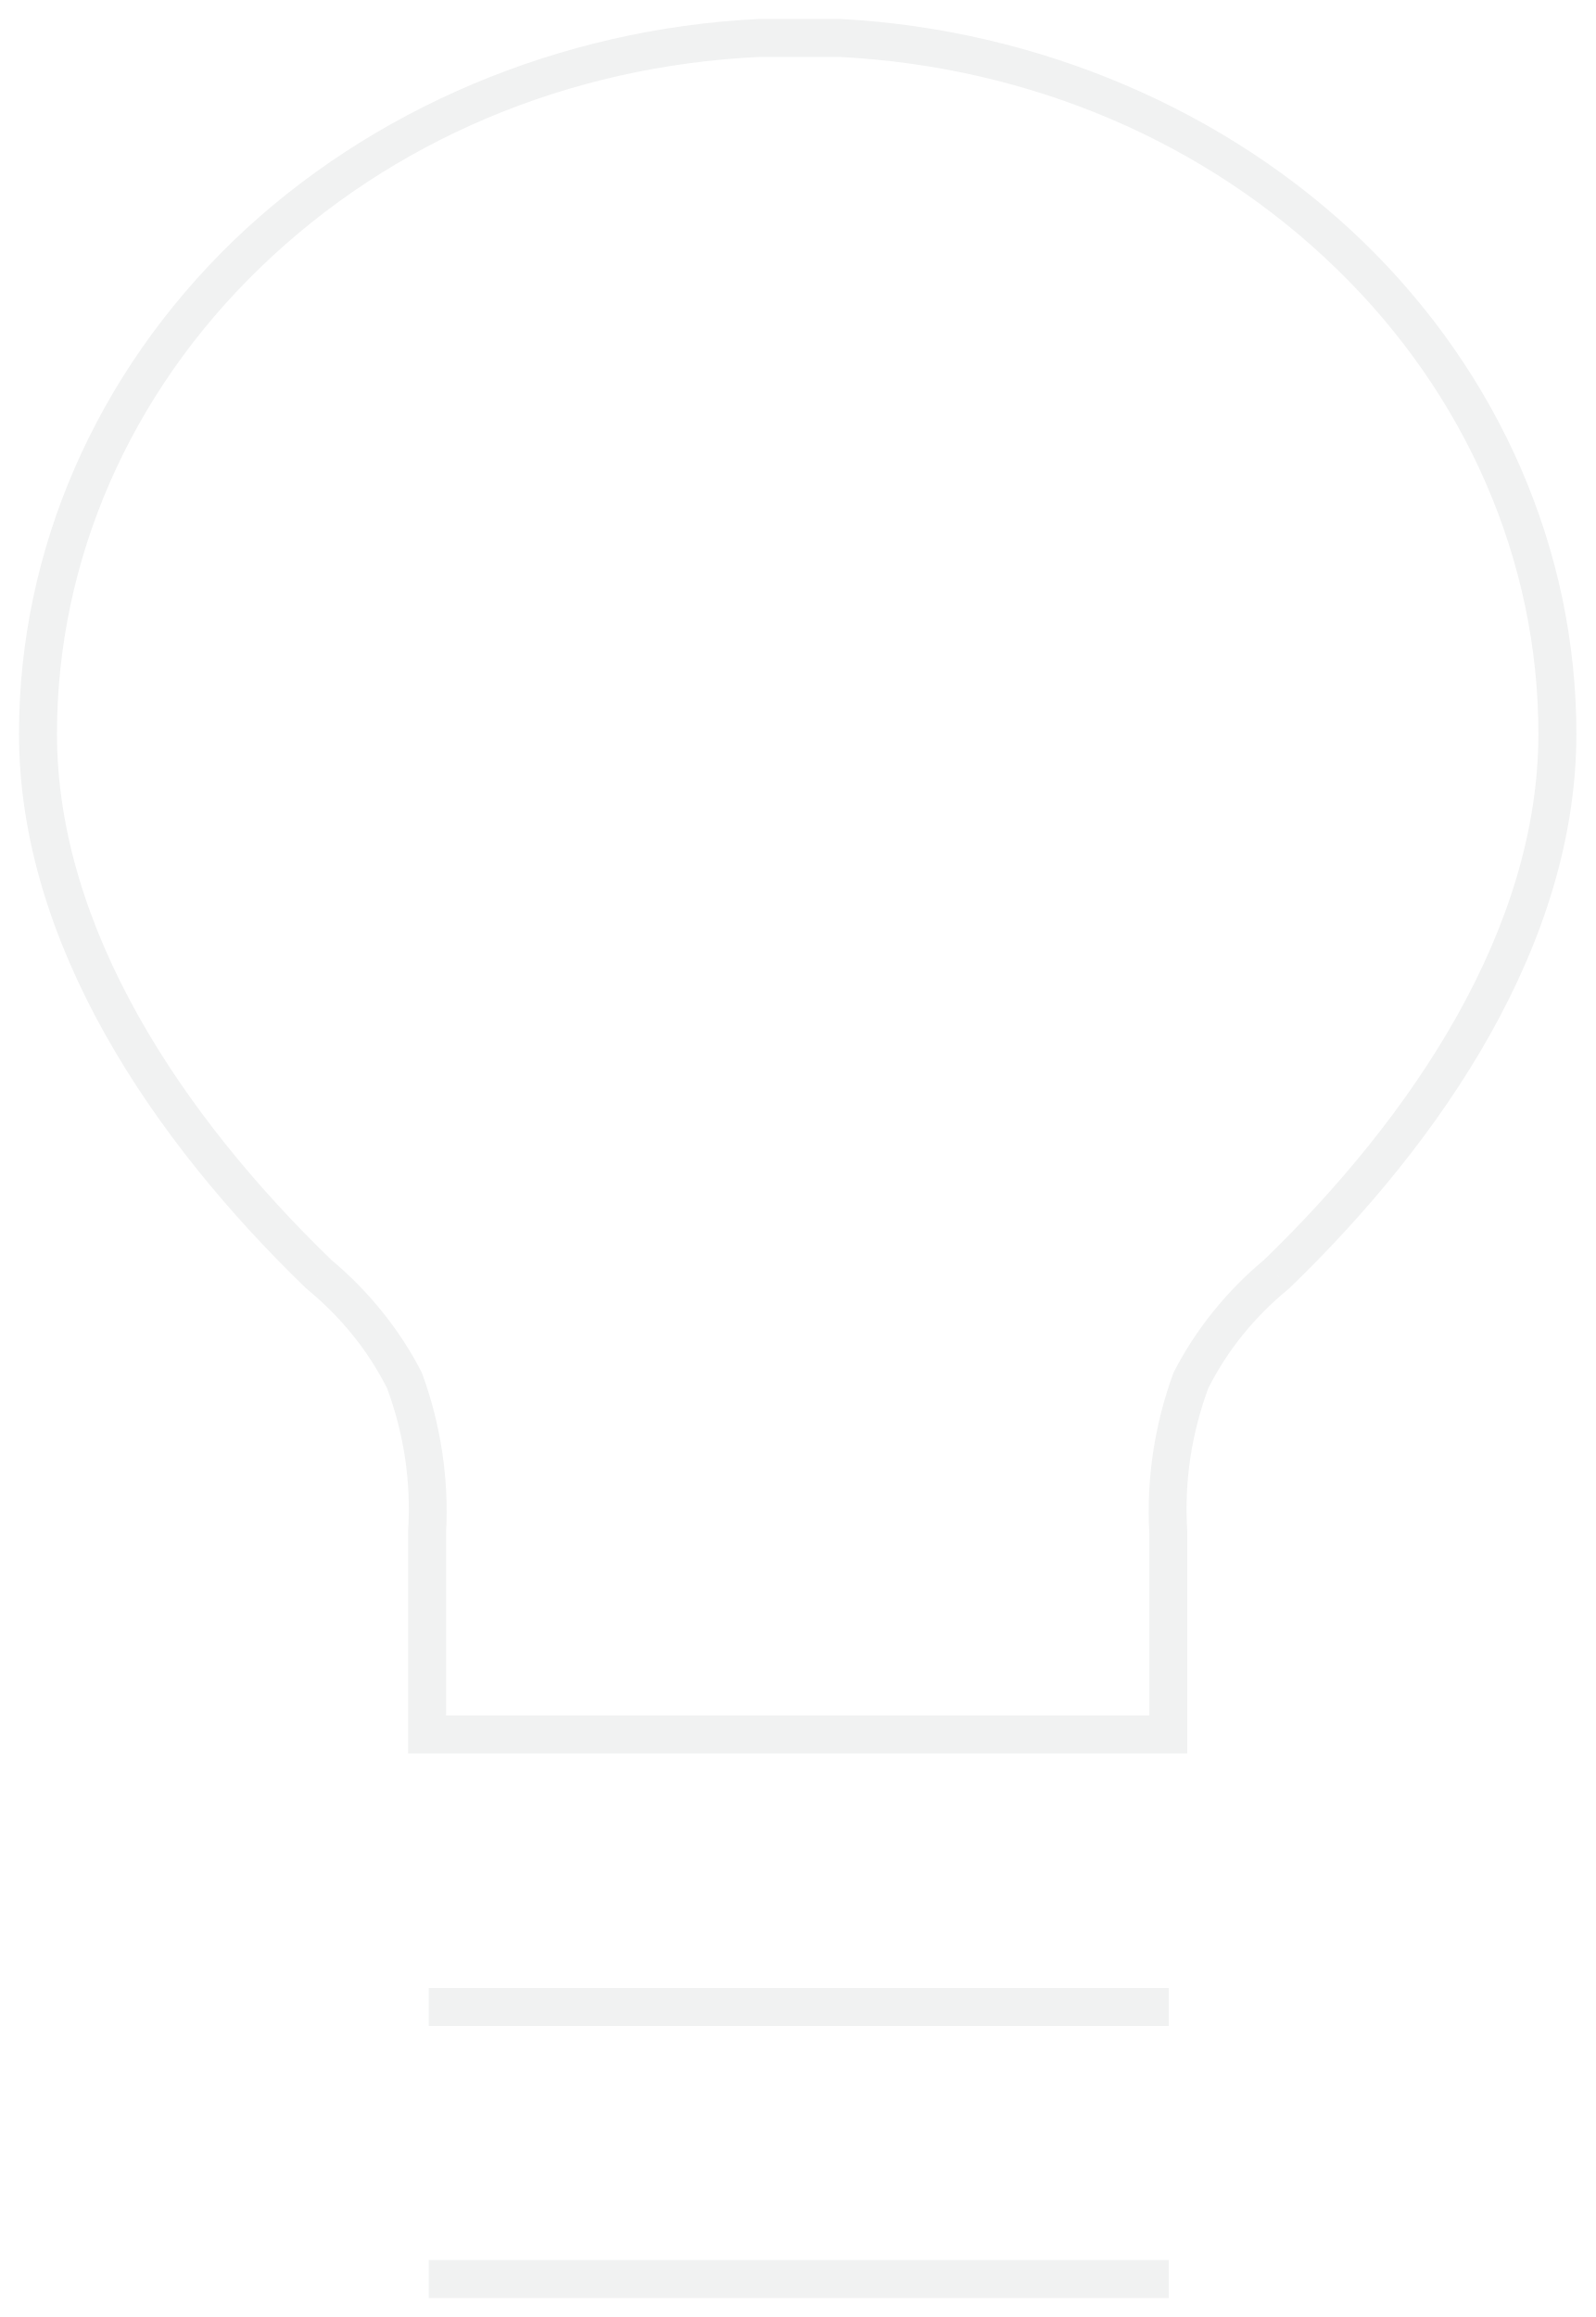
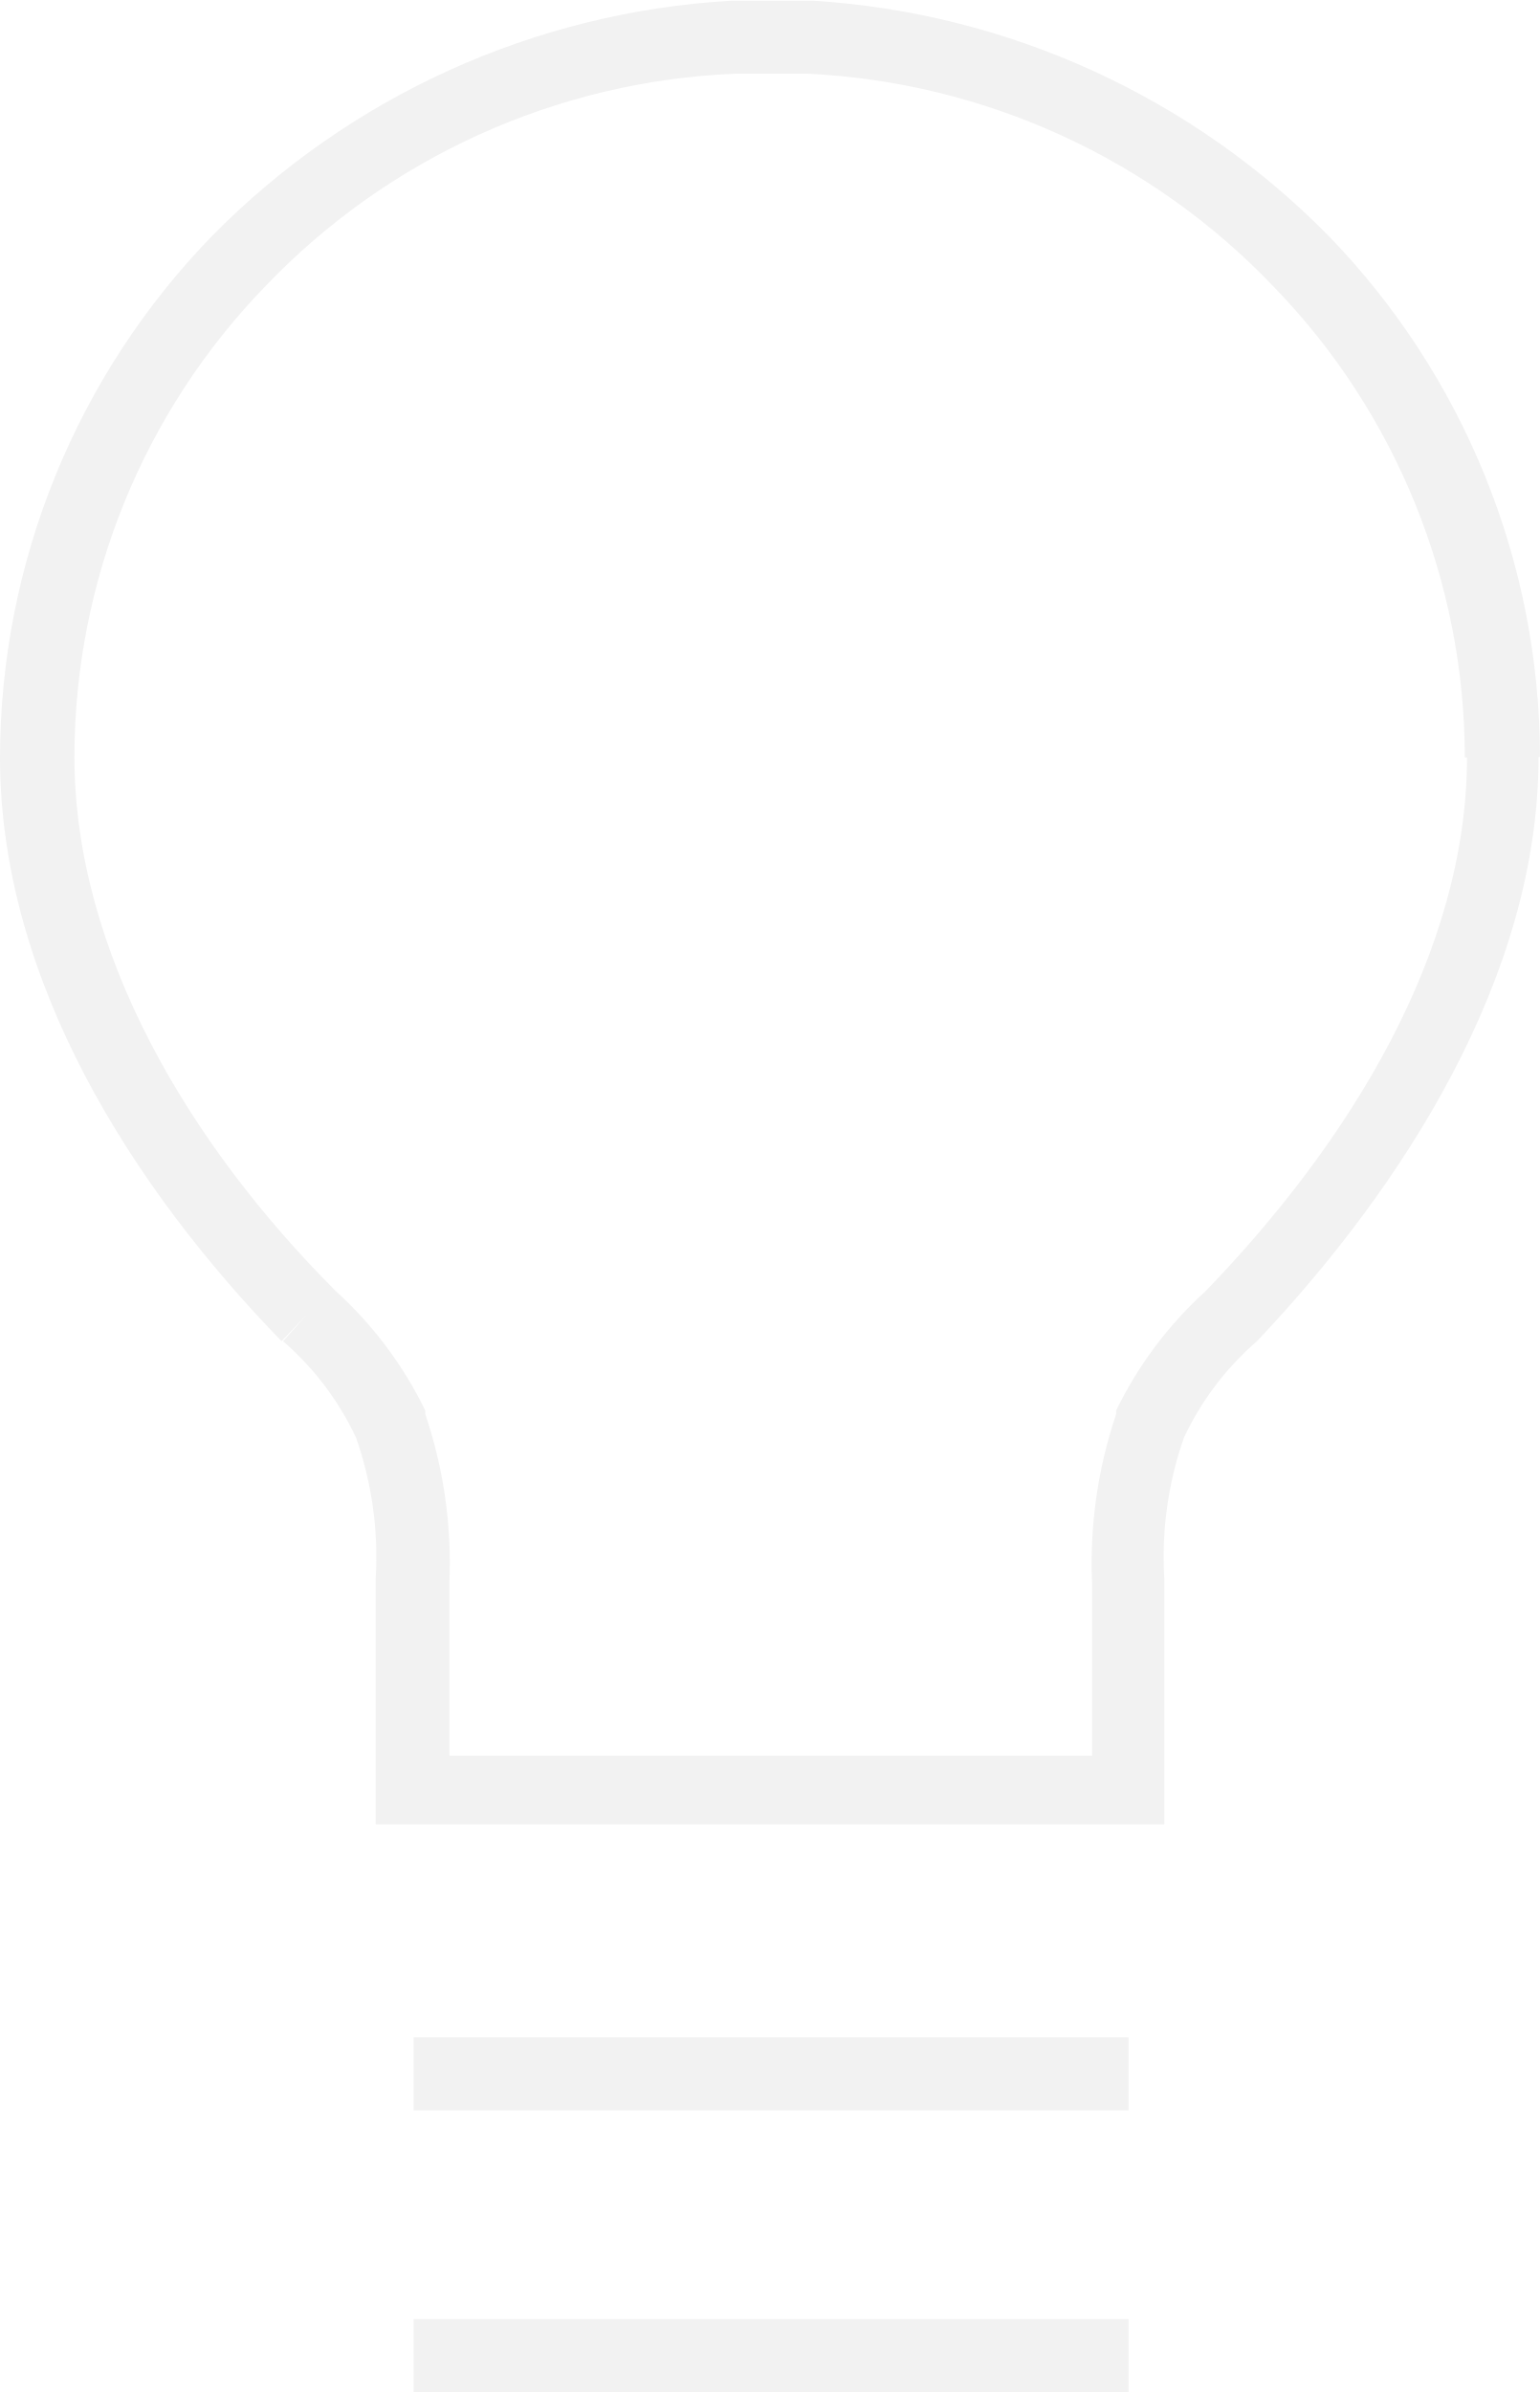
- <svg xmlns="http://www.w3.org/2000/svg" xmlns:xlink="http://www.w3.org/1999/xlink" width="42" height="61" viewBox="0 0 42 61" version="1.1">
-   <g id="Canvas" transform="translate(-1866 149)">
-     <g id="Vector">
-       <use xlink:href="#path0_stroke" transform="translate(1867 -148)" fill="#F1F2F2" />
-     </g>
-   </g>
+ <svg xmlns="http://www.w3.org/2000/svg" id="Layer_1" data-name="Layer 1" viewBox="0 0 21.11 32.78">
  <defs>
-     <path id="path0_stroke" d="M 21.126 -3.90008e-05L 21.152 -0.499L 21.139 -0.5L 21.126 -0.5L 21.126 -3.90008e-05ZM 18.976 -3.90008e-05L 18.976 -0.5L 18.964 -0.5L 18.952 -0.499L 18.976 -3.90008e-05ZM 5.5 5.691L 5.152 5.331L 5.5 5.691ZM -1.03239e-14 18.318L -0.5 18.318L -0.5 18.318L -1.03239e-14 18.318ZM 7.396 32.549L 7.048 32.908L 7.062 32.922L 7.077 32.934L 7.396 32.549ZM 9.648 35.344L 10.117 35.171L 10.107 35.144L 10.094 35.118L 9.648 35.344ZM 10.243 39.338L 9.744 39.308L 9.743 39.323L 9.743 39.338L 10.243 39.338ZM 10.243 44.663L 9.743 44.663L 9.743 45.163L 10.243 45.163L 10.243 44.663ZM 29.757 44.663L 29.757 45.163L 30.257 45.163L 30.257 44.663L 29.757 44.663ZM 29.757 39.338L 30.257 39.338L 30.257 39.323L 30.256 39.308L 29.757 39.338ZM 30.352 35.344L 29.906 35.118L 29.893 35.144L 29.883 35.171L 30.352 35.344ZM 32.604 32.549L 32.923 32.934L 32.938 32.922L 32.952 32.908L 32.604 32.549ZM 40 18.318L 39.5 18.318L 39.5 18.318L 40 18.318ZM 34.537 5.721L 34.189 6.08L 34.537 5.721ZM 10.287 52.338L 29.771 52.338L 29.771 51.338L 10.287 51.338L 10.287 52.338ZM 10.287 59.5L 29.771 59.5L 29.771 58.5L 10.287 58.5L 10.287 59.5ZM 21.126 -0.5L 20.022 -0.5L 20.022 0.5L 21.126 0.5L 21.126 -0.5ZM 20.022 -0.5L 18.976 -0.5L 18.976 0.5L 20.022 0.5L 20.022 -0.5ZM 18.952 -0.499C 13.743 -0.242 8.755 1.865 5.152 5.331L 5.847 6.05C 9.306 2.7 13.965 0.733 19 0.499L 18.952 -0.499ZM 5.152 5.331C 1.529 8.829 -0.5 13.476 -0.5 18.318L 0.5 18.318C 0.5 13.761 2.409 9.369 5.847 6.05L 5.152 5.331ZM -0.5 18.318C -0.5 23.847 3.034 29.029 7.048 32.908L 7.743 32.189C 3.795 28.374 0.5 23.438 0.5 18.318L -0.5 18.318ZM 7.077 32.934C 7.988 33.684 8.689 34.555 9.202 35.57L 10.094 35.118C 9.529 34.012 8.699 32.981 7.714 32.163L 7.077 32.934ZM 9.179 35.517C 9.638 36.753 9.825 38.006 9.744 39.308L 10.742 39.368C 10.824 37.962 10.606 36.504 10.117 35.171L 9.179 35.517ZM 9.743 39.338L 9.743 44.663L 10.743 44.663L 10.743 39.338L 9.743 39.338ZM 10.243 45.163L 29.757 45.163L 29.757 44.163L 10.243 44.163L 10.243 45.163ZM 30.257 44.663L 30.257 39.338L 29.257 39.338L 29.257 44.663L 30.257 44.663ZM 30.256 39.308C 30.175 38.006 30.363 36.753 30.821 35.517L 29.883 35.171C 29.394 36.504 29.176 37.962 29.258 39.368L 30.256 39.308ZM 30.798 35.57C 31.31 34.554 32.011 33.683 32.923 32.934L 32.286 32.163C 31.3 32.98 30.47 34.011 29.906 35.118L 30.798 35.57ZM 32.952 32.908C 36.966 29.029 40.5 23.847 40.5 18.318L 39.5 18.318C 39.5 23.438 36.205 28.374 32.257 32.189L 32.952 32.908ZM 40.5 18.318C 40.501 13.492 38.487 8.858 34.886 5.363L 34.189 6.08C 37.606 9.396 39.501 13.776 39.5 18.318L 40.5 18.318ZM 34.886 5.363C 31.305 1.899 26.343 -0.219 21.152 -0.499L 21.1 0.499C 26.117 0.756 30.751 2.732 34.189 6.08L 34.886 5.363Z" />
+     <style>.cls-1{fill:none;}.cls-2{fill:#f2f2f2;}</style>
  </defs>
+   <polygon class="cls-1" points="4.22 18.03 3.89 18.41 4.22 18.03 4.22 18.03" />
+   <polygon class="cls-1" points="11.12 0.5 11.15 0 11.12 0.5 11.12 0.5" />
+   <polygon class="cls-1" points="20.61 10.37 20.78 10.37 20.11 10.37 20.61 10.37" />
+   <polygon class="cls-1" points="15.76 19.54 15.31 19.32 15.76 19.54 15.76 19.54" />
+   <path class="cls-1" d="M-869.11,643h-1a9.45,9.45,0,0,0-6.43,2.91,9.28,9.28,0,0,0-2.62,6.45c0,2.68,1.61,5.28,3.58,7.32h0a5.42,5.42,0,0,1,1.23,1.64v0.05a6.36,6.36,0,0,1,.33,2.31h0v2.37h8.81v-2.37h0a6.36,6.36,0,0,1,.33-2.31v-0.05a5.4,5.4,0,0,1,1.23-1.64h0c2-2,3.58-4.64,3.58-7.32h0a9.28,9.28,0,0,0-2.61-6.44A9.45,9.45,0,0,0-869.11,643Z" transform="translate(880.21 -641.99)" />
+   <rect class="cls-2" x="5.67" y="27.92" width="9.8" height="1" />
+   <path class="cls-2" d="M-859.1,652.36h0a10.28,10.28,0,0,0-2.89-7.13,10.86,10.86,0,0,0-7.07-3.23l0,0.5h0l0-.5h-1.13a10.86,10.86,0,0,0-7.11,3.22,10.28,10.28,0,0,0-2.91,7.15h0c0,3.06,1.82,5.9,3.86,8h0L-876,660h0l-0.33.37a4,4,0,0,1,1,1.32,4.93,4.93,0,0,1,.27,1.93h0v3.37h10.81v-3.37h0a4.93,4.93,0,0,1,.27-1.93,4,4,0,0,1,1-1.32h0c2-2.11,3.86-5,3.86-8h0Zm-0.5,0h-0.5c0,2.68-1.61,5.28-3.58,7.32h0a5.4,5.4,0,0,0-1.23,1.64l0.45,0.21h0l-0.45-.21v0.05a6.36,6.36,0,0,0-.33,2.31h0v2.37h-8.81v-2.37h0a6.36,6.36,0,0,0-.33-2.31v-0.05a5.42,5.42,0,0,0-1.23-1.64h0c-2-2-3.58-4.64-3.58-7.32a9.28,9.28,0,0,1,2.62-6.45,9.45,9.45,0,0,1,6.43-2.91h1a9.45,9.45,0,0,1,6.4,2.93,9.28,9.28,0,0,1,2.61,6.44h0.5Z" transform="translate(880.21 -641.99)" />
+   <rect class="cls-2" x="5.67" y="31.78" width="9.8" height="1" />
</svg>
